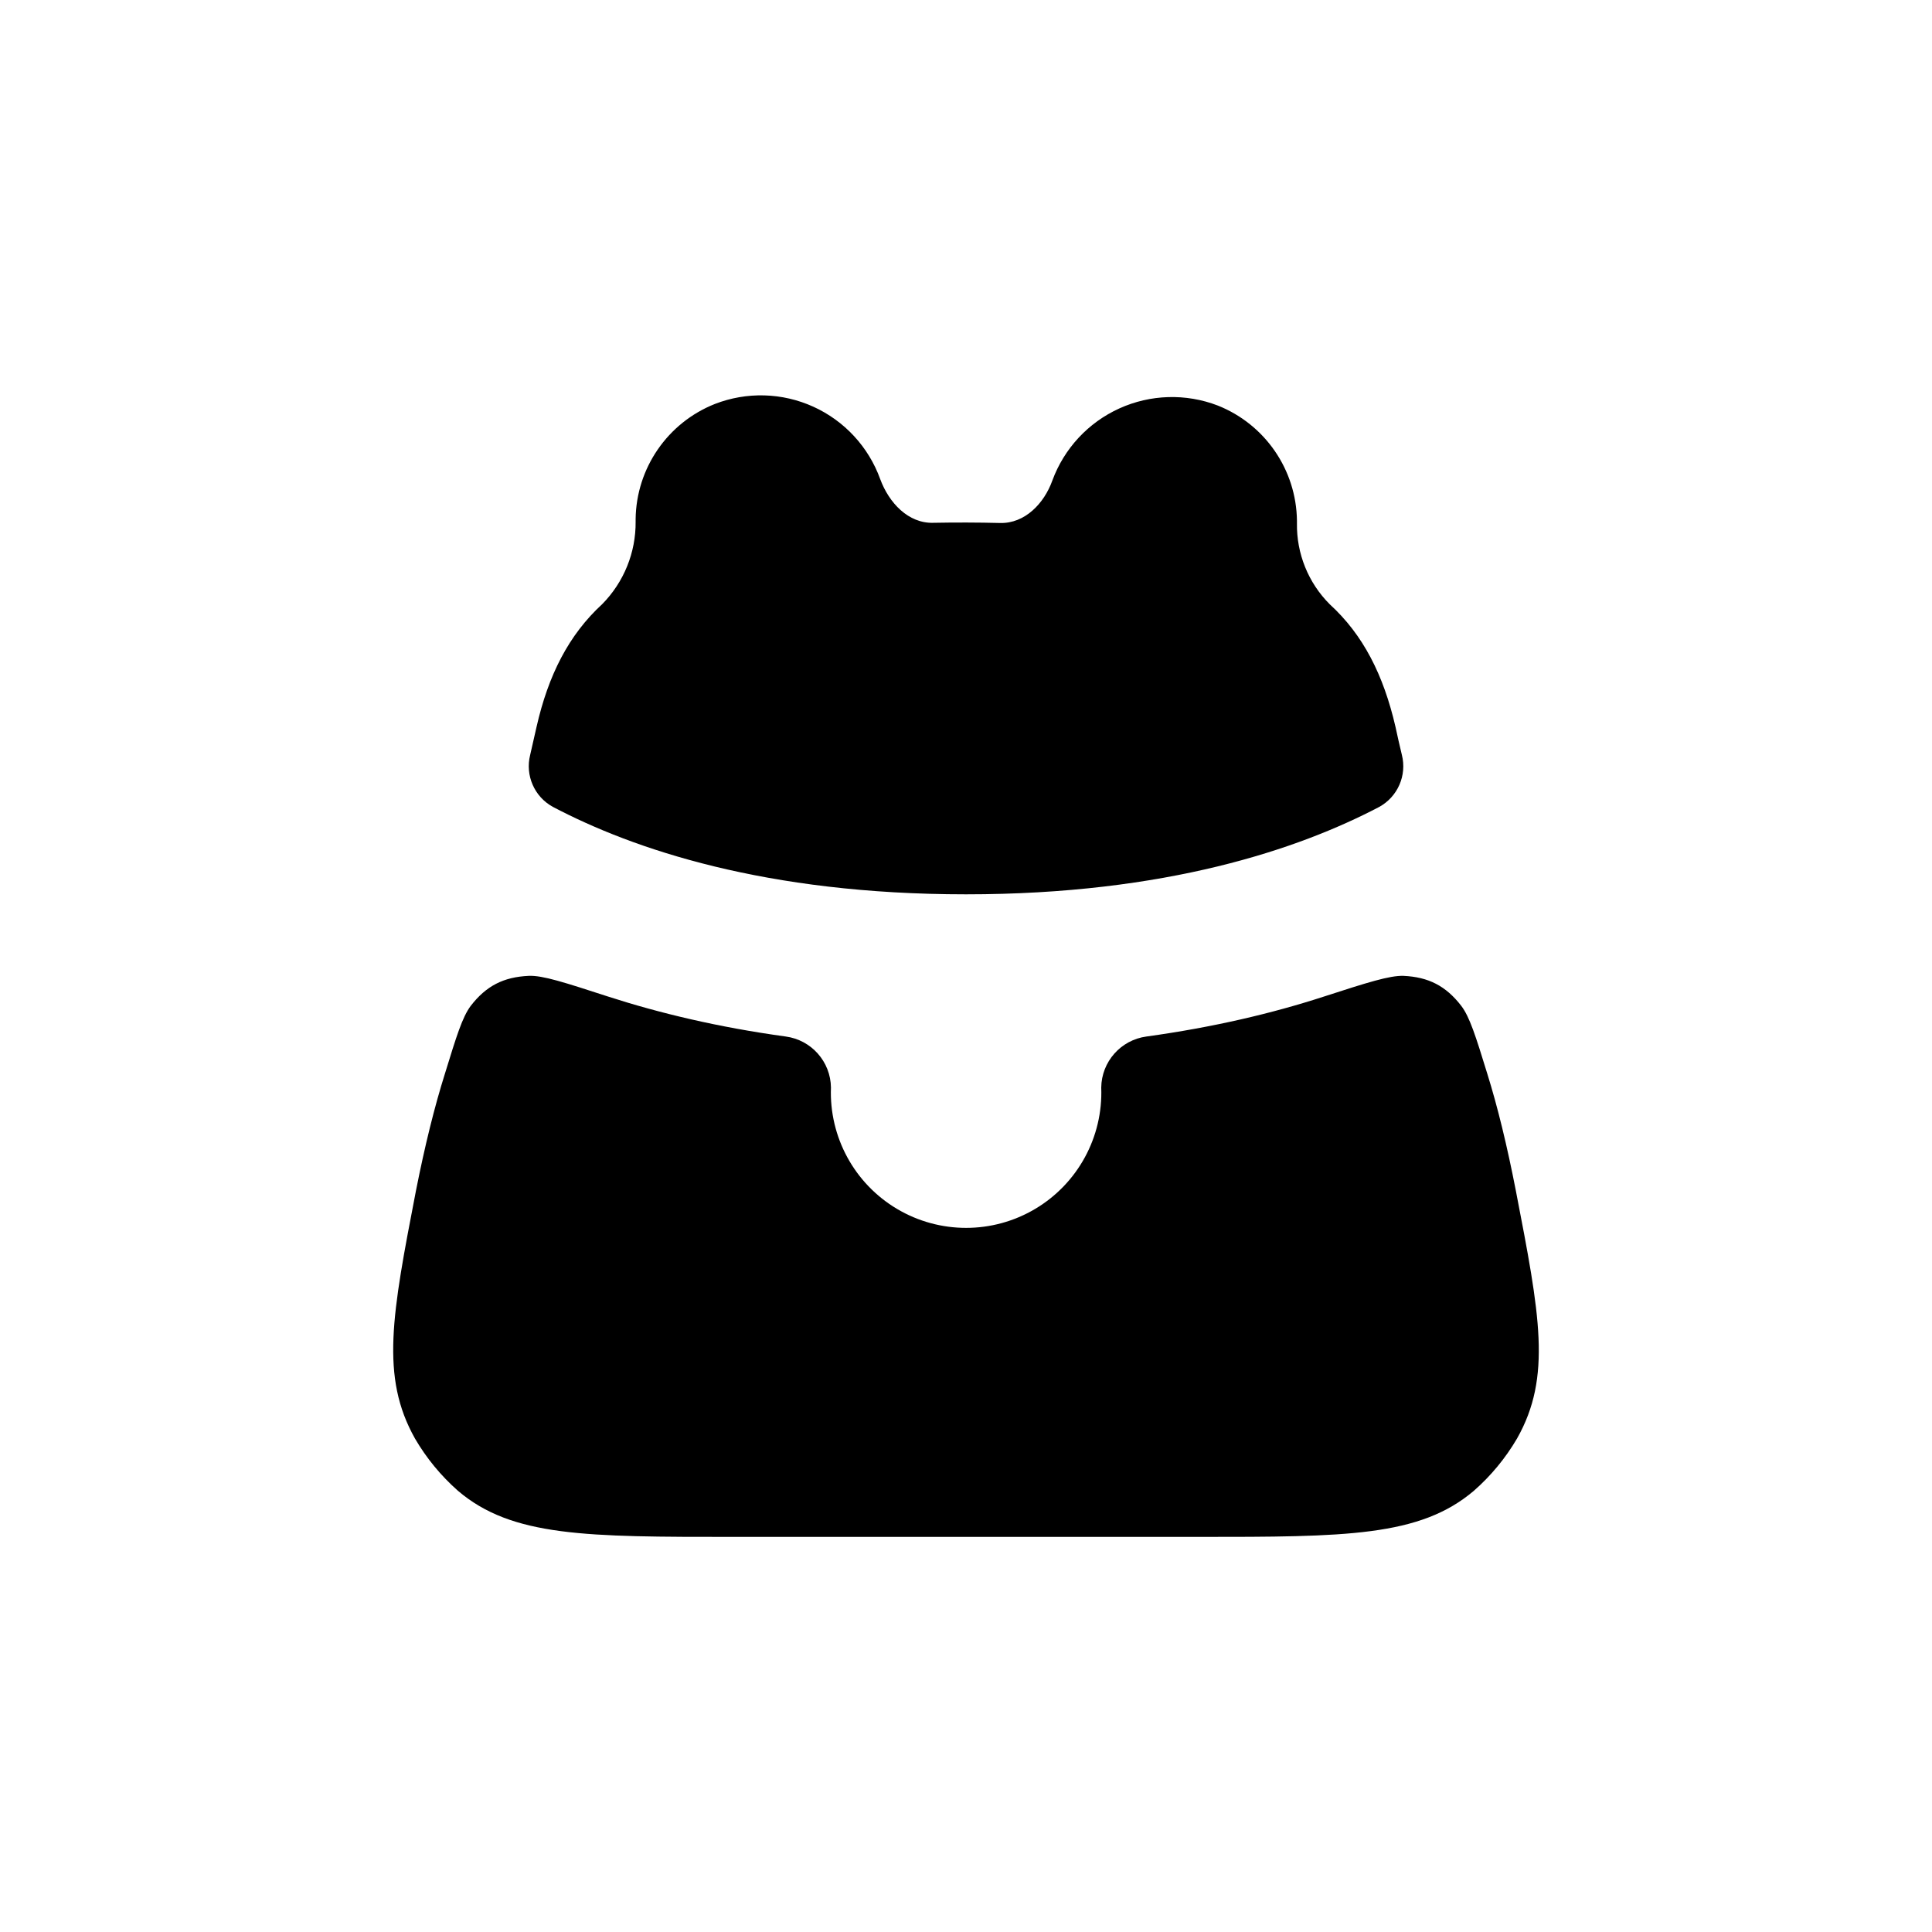
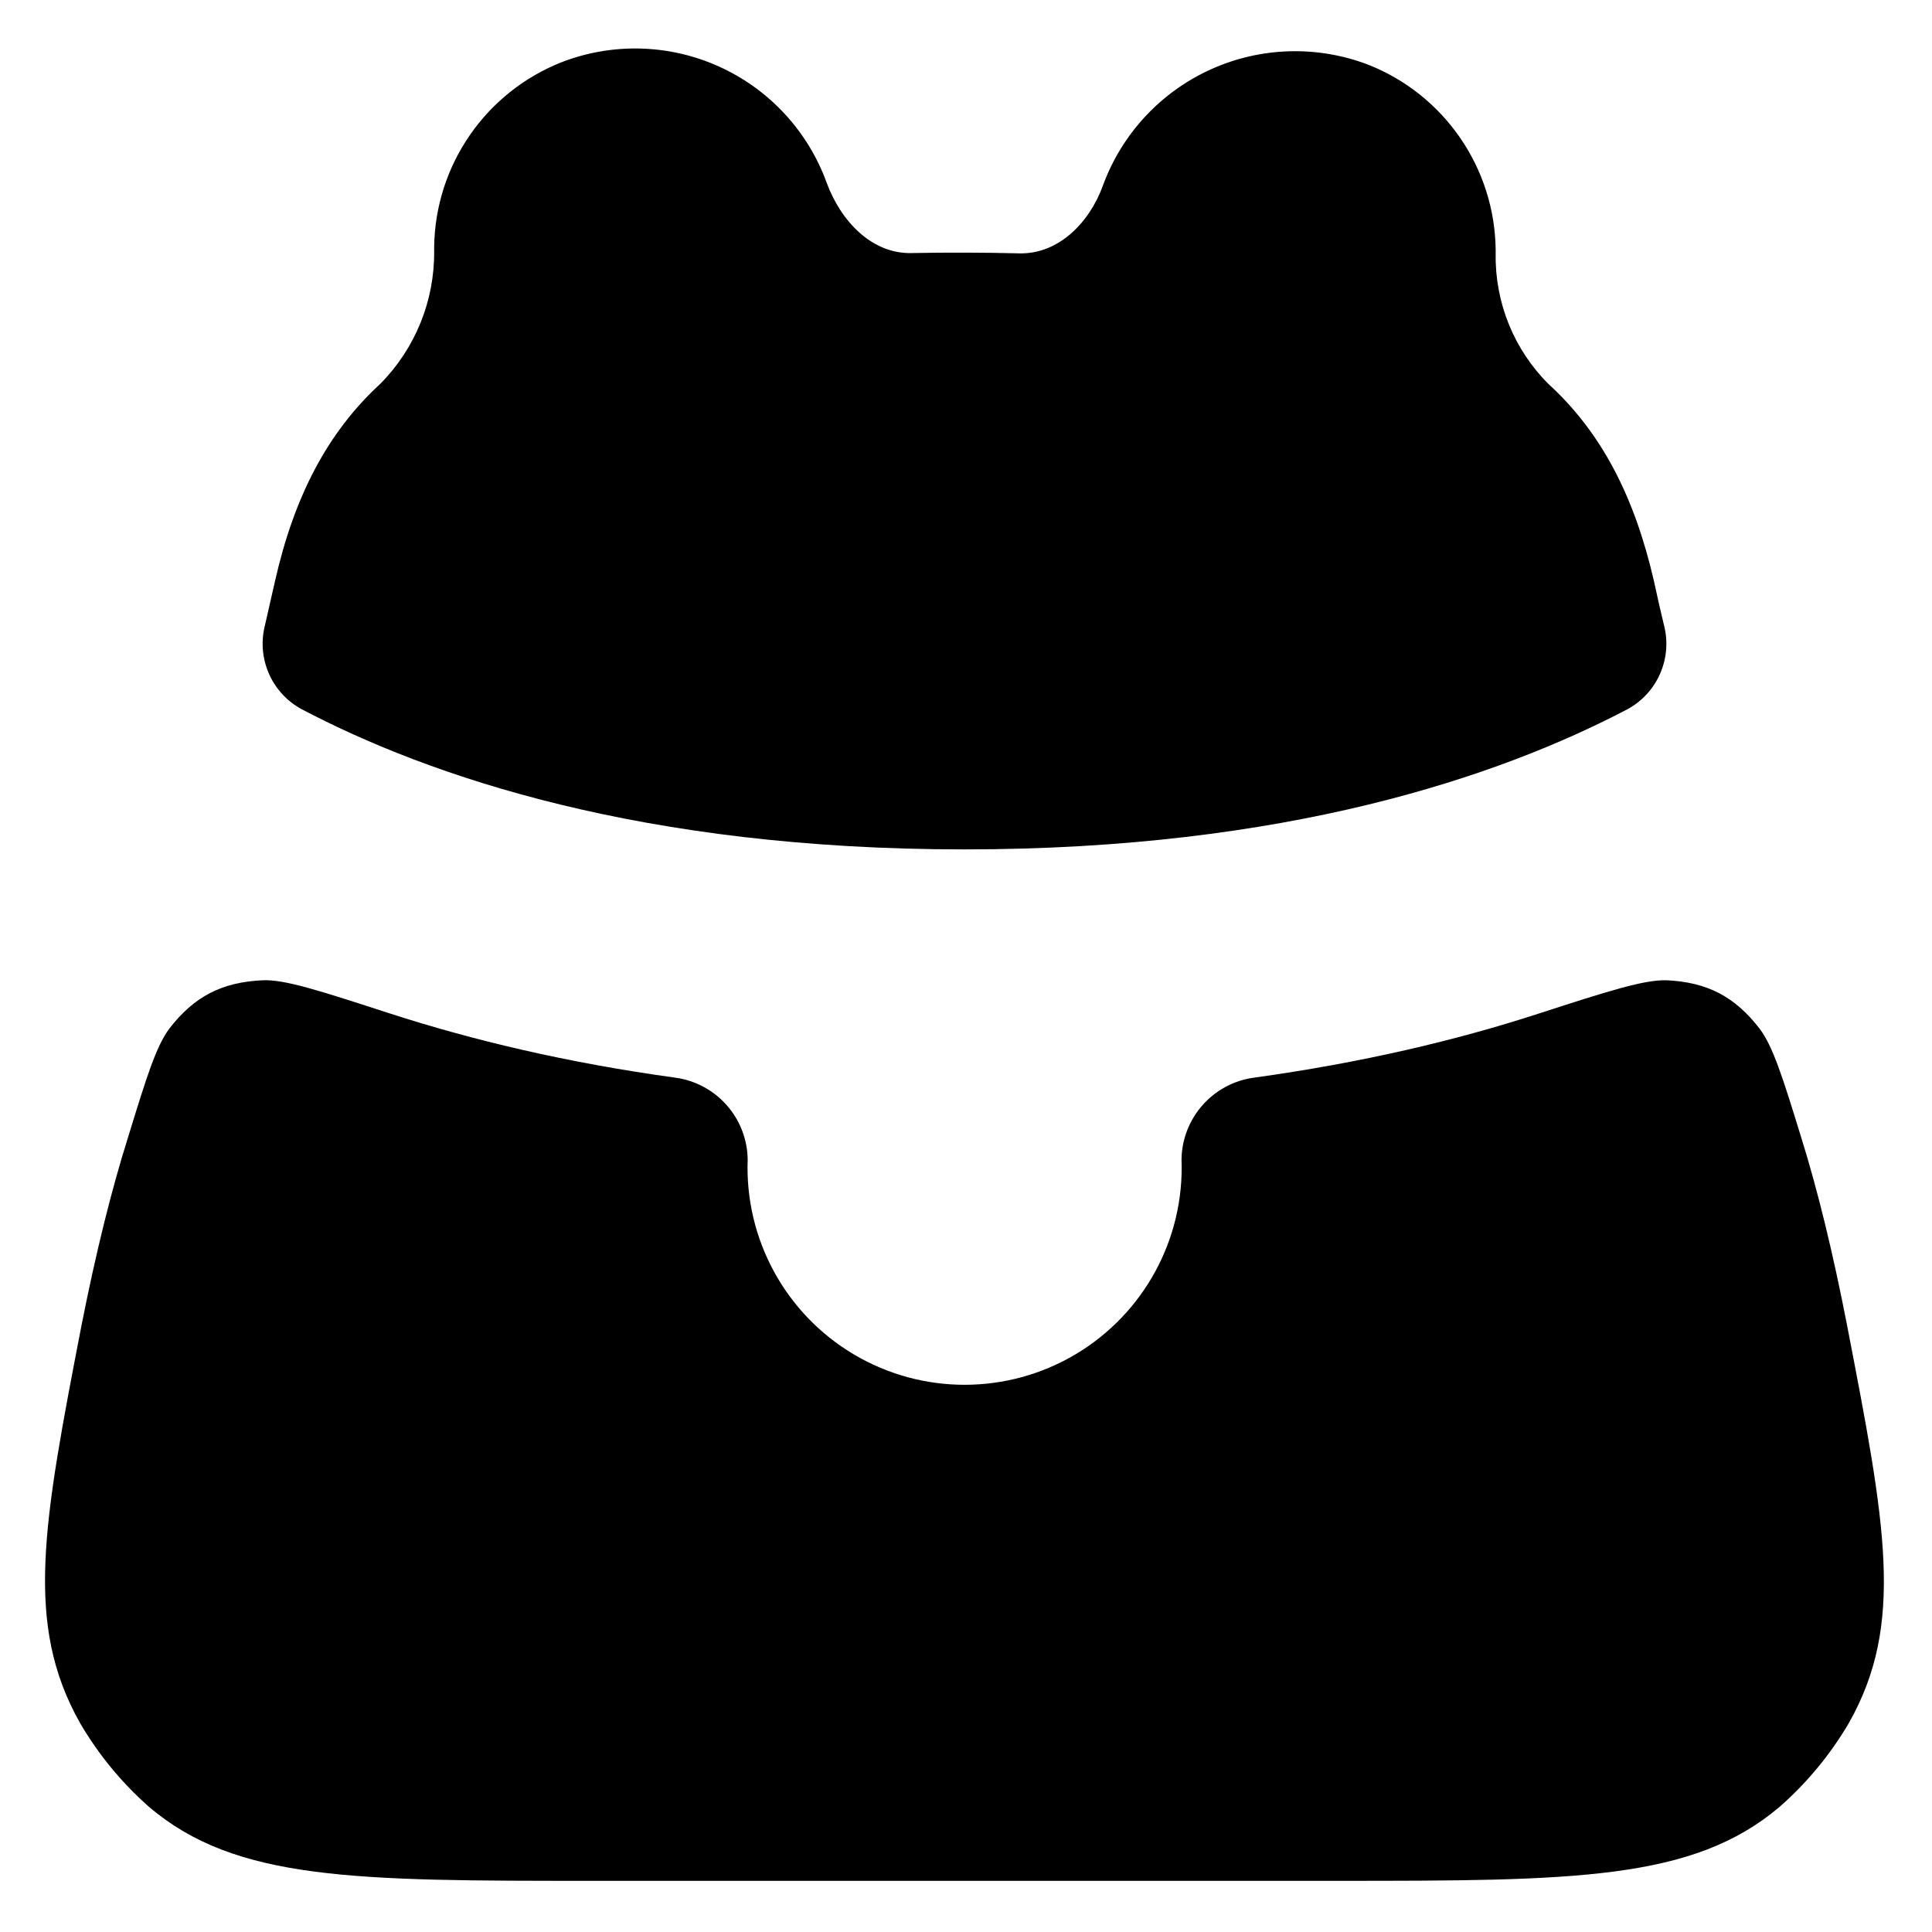
- <svg xmlns="http://www.w3.org/2000/svg" width="24" height="24" fill="currentColor" viewBox="0 0 10 10">
+ <svg xmlns="http://www.w3.org/2000/svg" width="24" height="24" fill="currentColor" viewBox="1.89 1.89 6.23 6.23">
  <path d="M7.264 5.051c.13.006.22.052.3.156.043.057.074.155.134.35q.08.256.148.606c.124.642.187.963.006 1.283a1.1 1.1 0 0 1-.223.27c-.28.238-.663.239-1.429.239H3.8c-.765 0-1.15 0-1.43-.239a1.1 1.1 0 0 1-.222-.27c-.18-.32-.119-.641.005-1.283q.069-.349.15-.606c.06-.195.09-.292.133-.35.08-.104.17-.15.301-.156.072-.003.185.034.41.107.266.086.571.159.92.207a.27.27 0 0 1 .234.264.7.7 0 1 0 1.399 0 .27.27 0 0 1 .234-.264c.347-.048.651-.12.916-.206.228-.074.342-.11.414-.108M3.7 2.091a.657.657 0 0 1 .856.389c.045.122.145.23.275.226a8 8 0 0 1 .346.001c.127.003.227-.1.27-.22a.66.66 0 0 1 .856-.388.65.65 0 0 1 .41.596v.013a.58.58 0 0 0 .17.42c.173.158.278.366.34.634q.016.075.033.145a.24.24 0 0 1-.118.27c-.416.218-1.102.452-2.138.452-1.037 0-1.723-.234-2.139-.453a.24.24 0 0 1-.117-.268l.033-.145c.061-.269.167-.477.34-.636A.6.6 0 0 0 3.29 2.7v-.014a.65.65 0 0 1 .41-.595" />
</svg>
